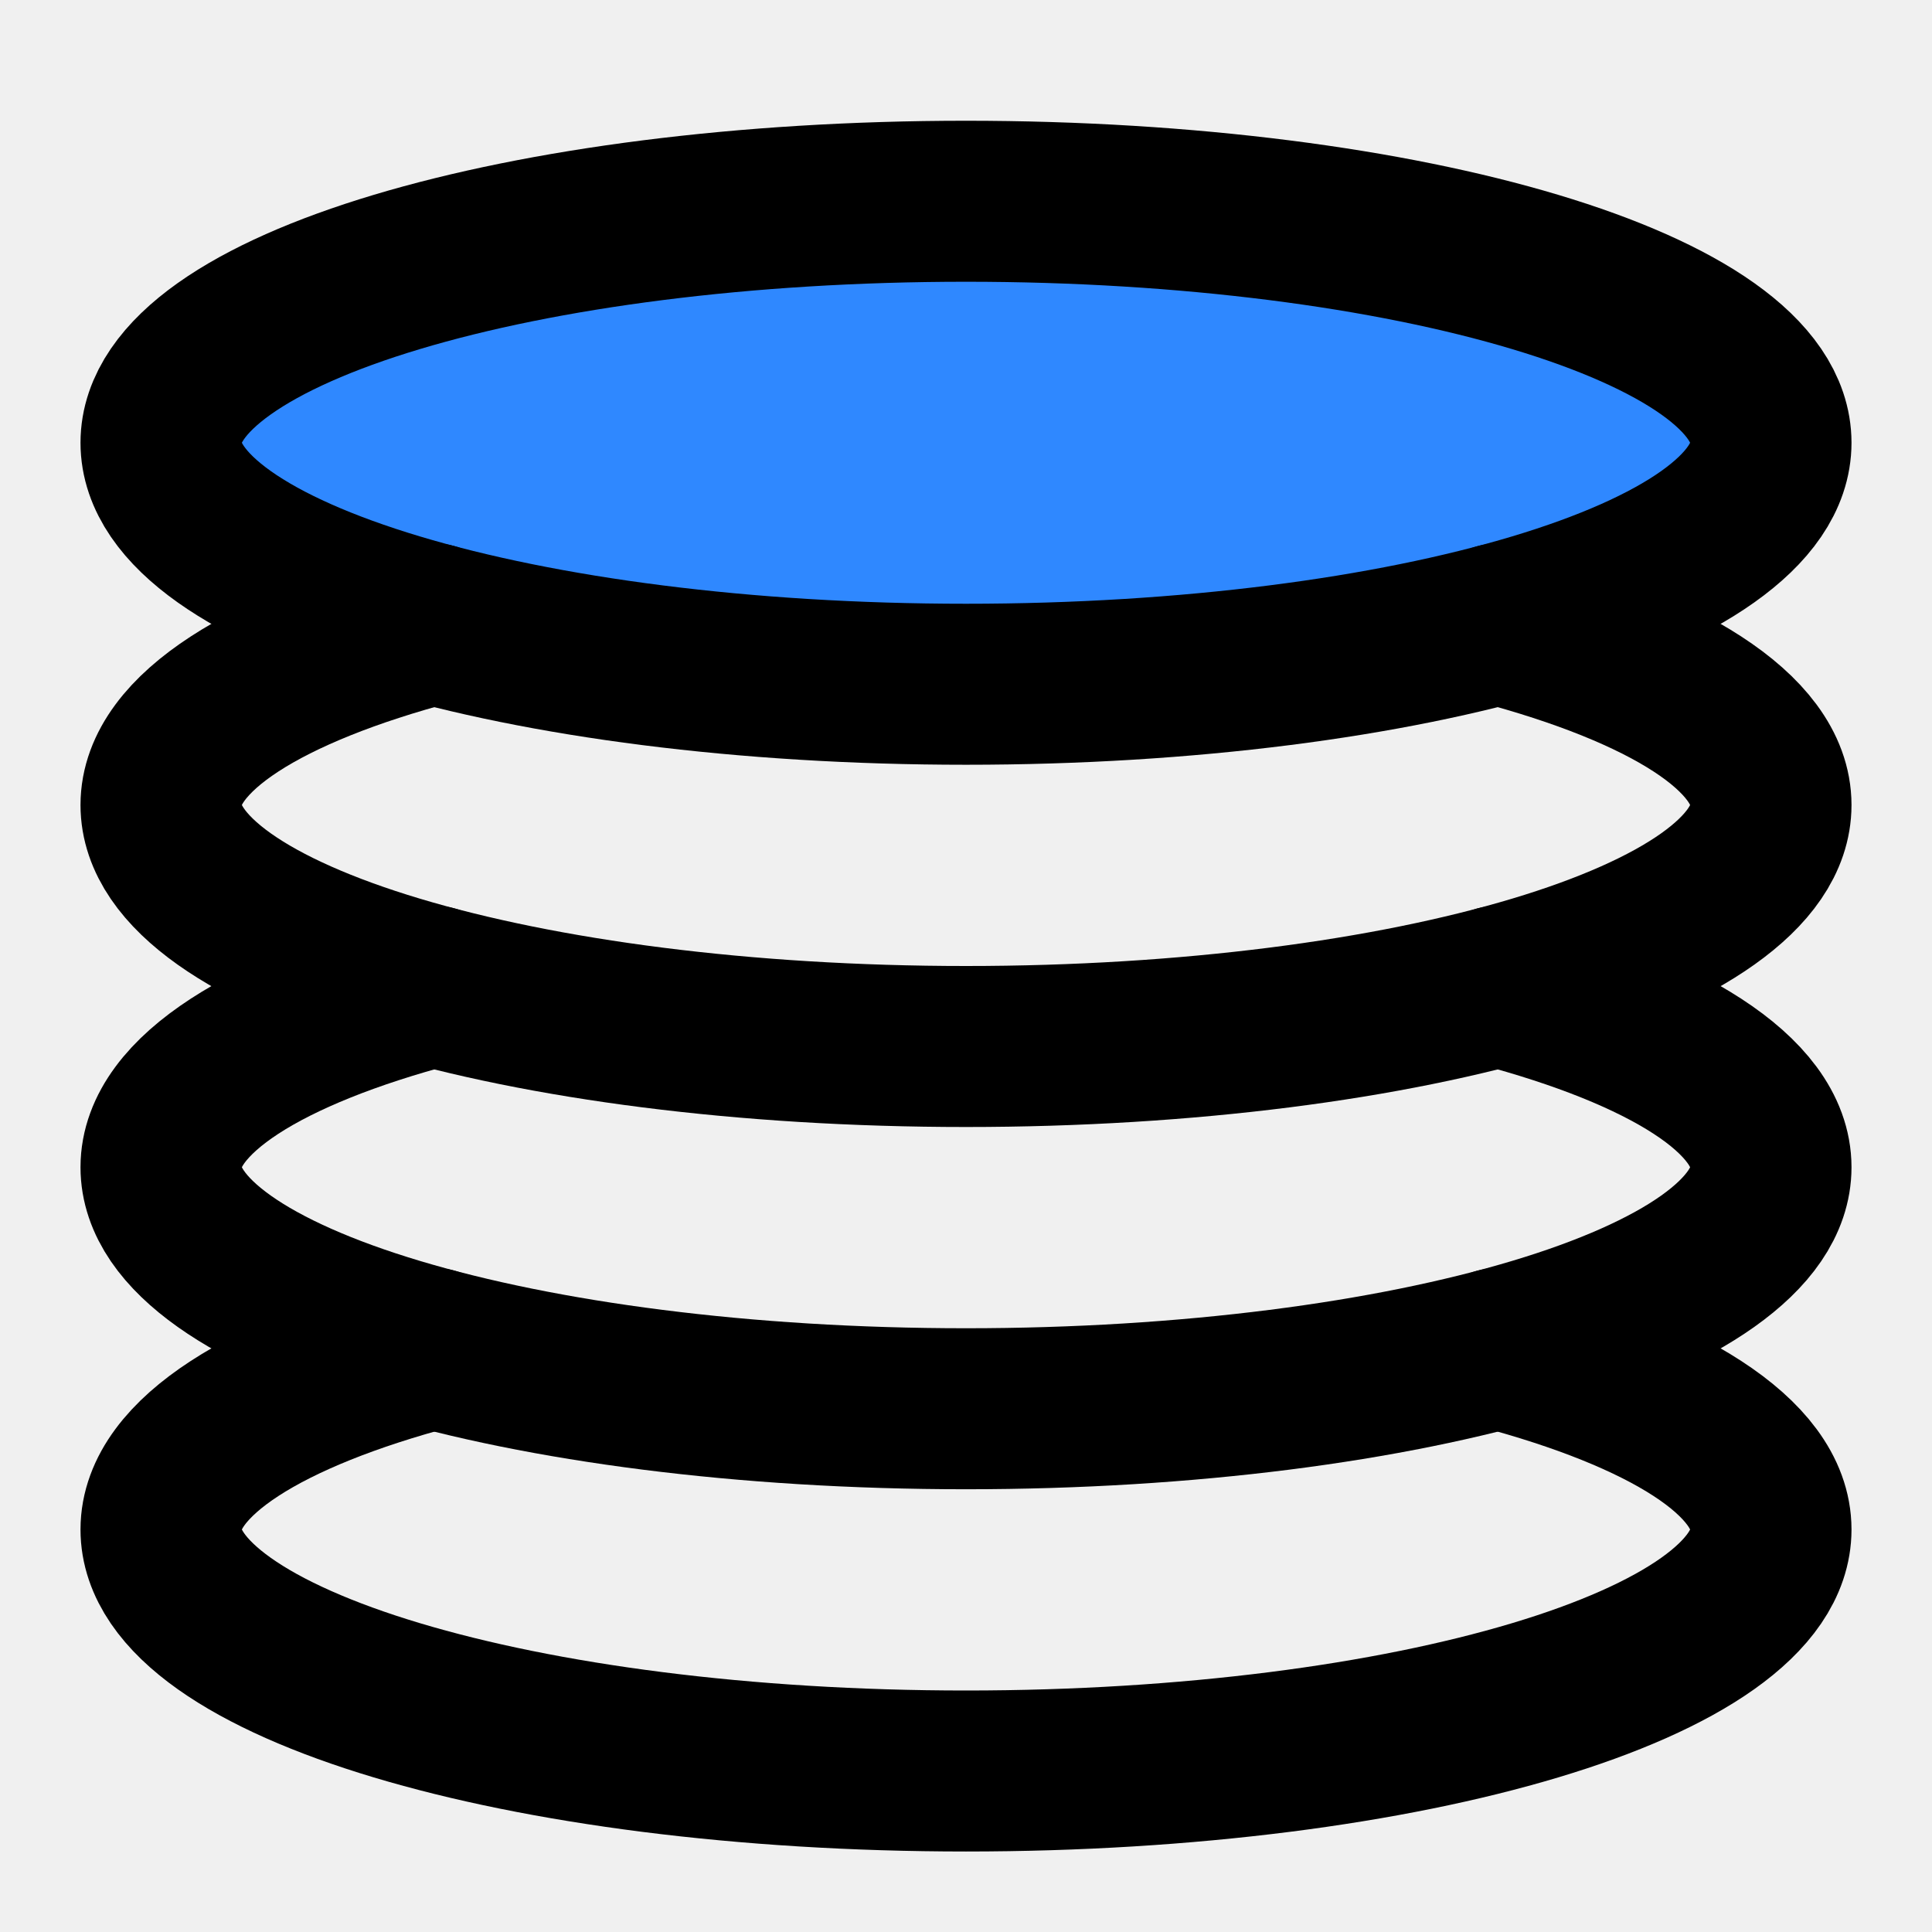
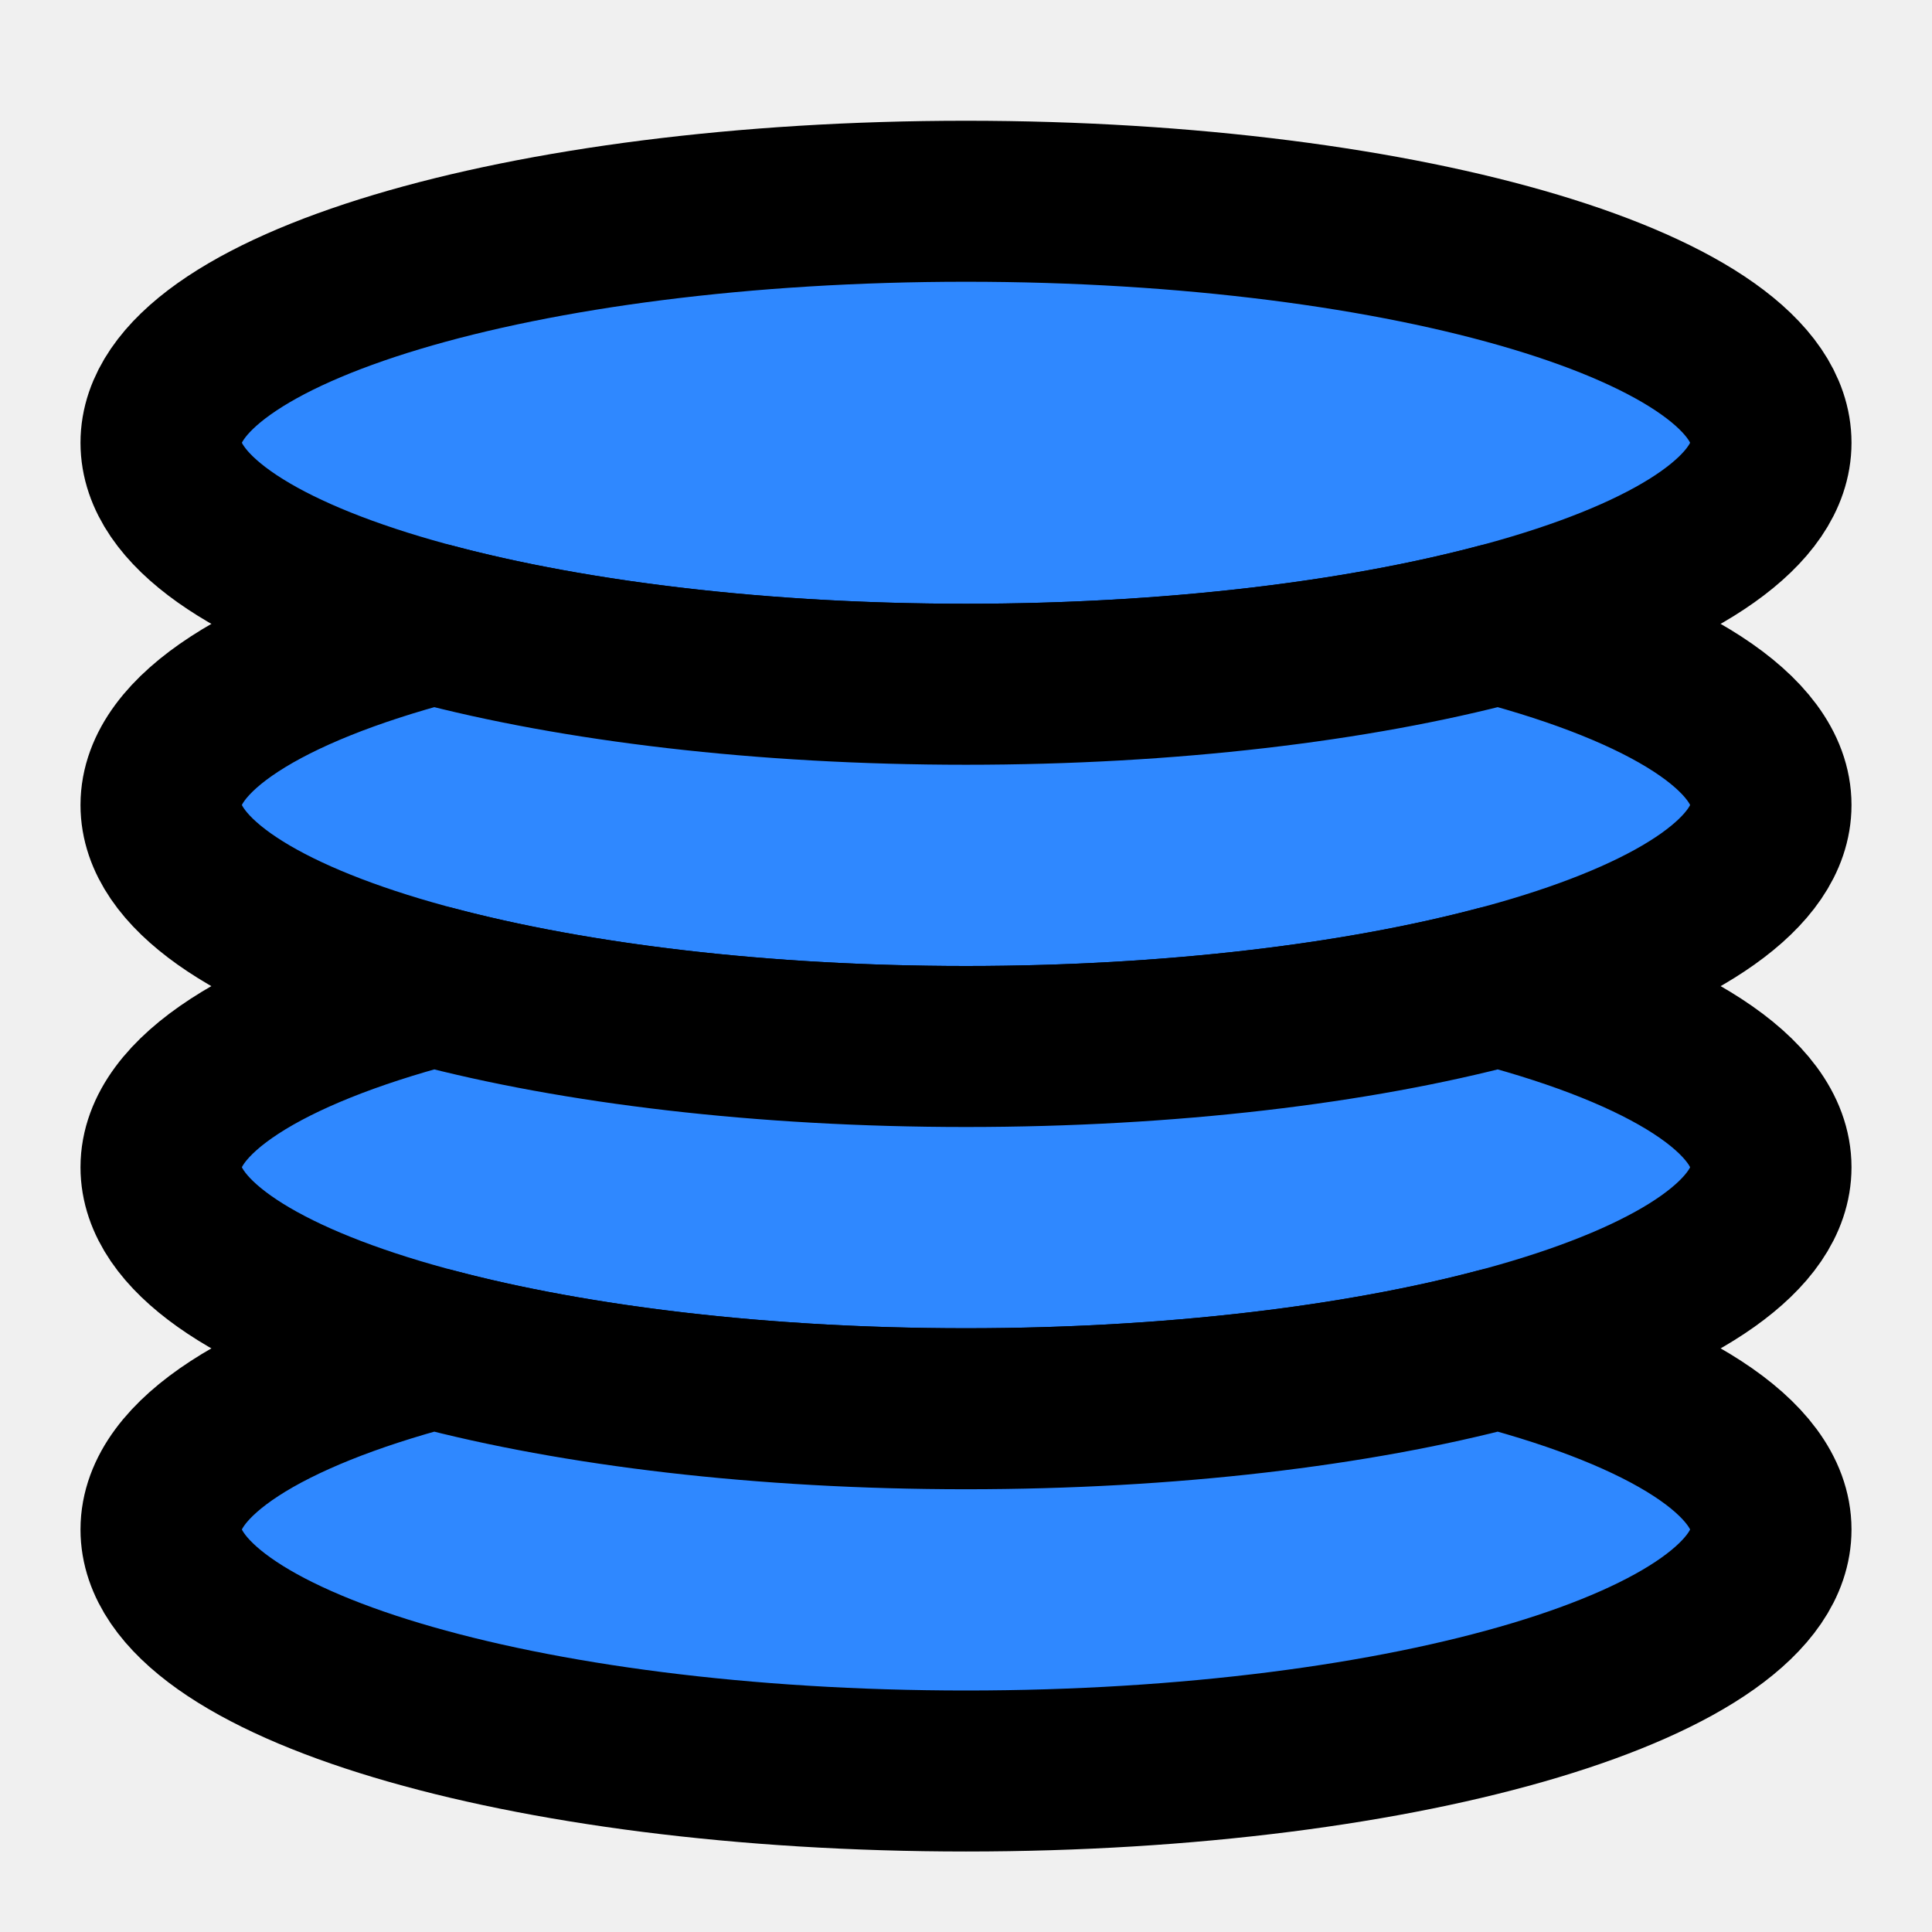
<svg xmlns="http://www.w3.org/2000/svg" width="48" height="48" viewBox="0 0 48 48" fill="none">
  <rect width="48" height="48" fill="white" fill-opacity="0.01" />
  <ellipse cx="24" cy="11" rx="20" ry="6" fill="#2F88FF" stroke="black" stroke-width="4" stroke-linecap="round" stroke-linejoin="round" />
-   <path d="M10.771 15.5C6.619 16.599 4 18.208 4 20C4 23.314 12.954 26 24 26C35.046 26 44 23.314 44 20C44 18.208 41.381 16.599 37.229 15.5" stroke="black" stroke-width="4" stroke-linecap="round" stroke-linejoin="round" />
-   <path d="M10.771 24.5C6.619 25.599 4 27.208 4 29C4 32.314 12.954 35 24 35C35.046 35 44 32.314 44 29C44 27.208 41.381 25.599 37.229 24.5" stroke="black" stroke-width="4" stroke-linecap="round" stroke-linejoin="round" />
-   <path d="M10.771 33.5C6.619 34.599 4 36.208 4 38C4 41.314 12.954 44 24 44C35.046 44 44 41.314 44 38C44 36.208 41.381 34.599 37.229 33.5" stroke="black" stroke-width="4" stroke-linecap="round" stroke-linejoin="round" />
+   <path d="M10.771 15.5C6.619 16.599 4 18.208 4 20C4 23.314 12.954 26 24 26C35.046 26 44 23.314 44 20C44 18.208 41.381 16.599 37.229 15.5C33.703 16.433 29.072 17 24 17C18.928 17 14.296 16.433 10.771 15.5Z" fill="#2F88FF" stroke="black" stroke-width="4" stroke-linecap="round" stroke-linejoin="round" />
+   <path d="M10.771 24.5C6.619 25.599 4 27.208 4 29C4 32.314 12.954 35 24 35C35.046 35 44 32.314 44 29C44 27.208 41.381 25.599 37.229 24.5C33.703 25.433 29.072 26 24 26C18.928 26 14.296 25.433 10.771 24.5Z" fill="#2F88FF" stroke="black" stroke-width="4" stroke-linecap="round" stroke-linejoin="round" />
+   <path d="M10.771 33.5C6.619 34.599 4 36.208 4 38C4 41.314 12.954 44 24 44C35.046 44 44 41.314 44 38C44 36.208 41.381 34.599 37.229 33.5C33.703 34.434 29.072 35 24 35C18.928 35 14.296 34.434 10.771 33.5Z" fill="#2F88FF" stroke="black" stroke-width="4" stroke-linecap="round" stroke-linejoin="round" />
</svg>
